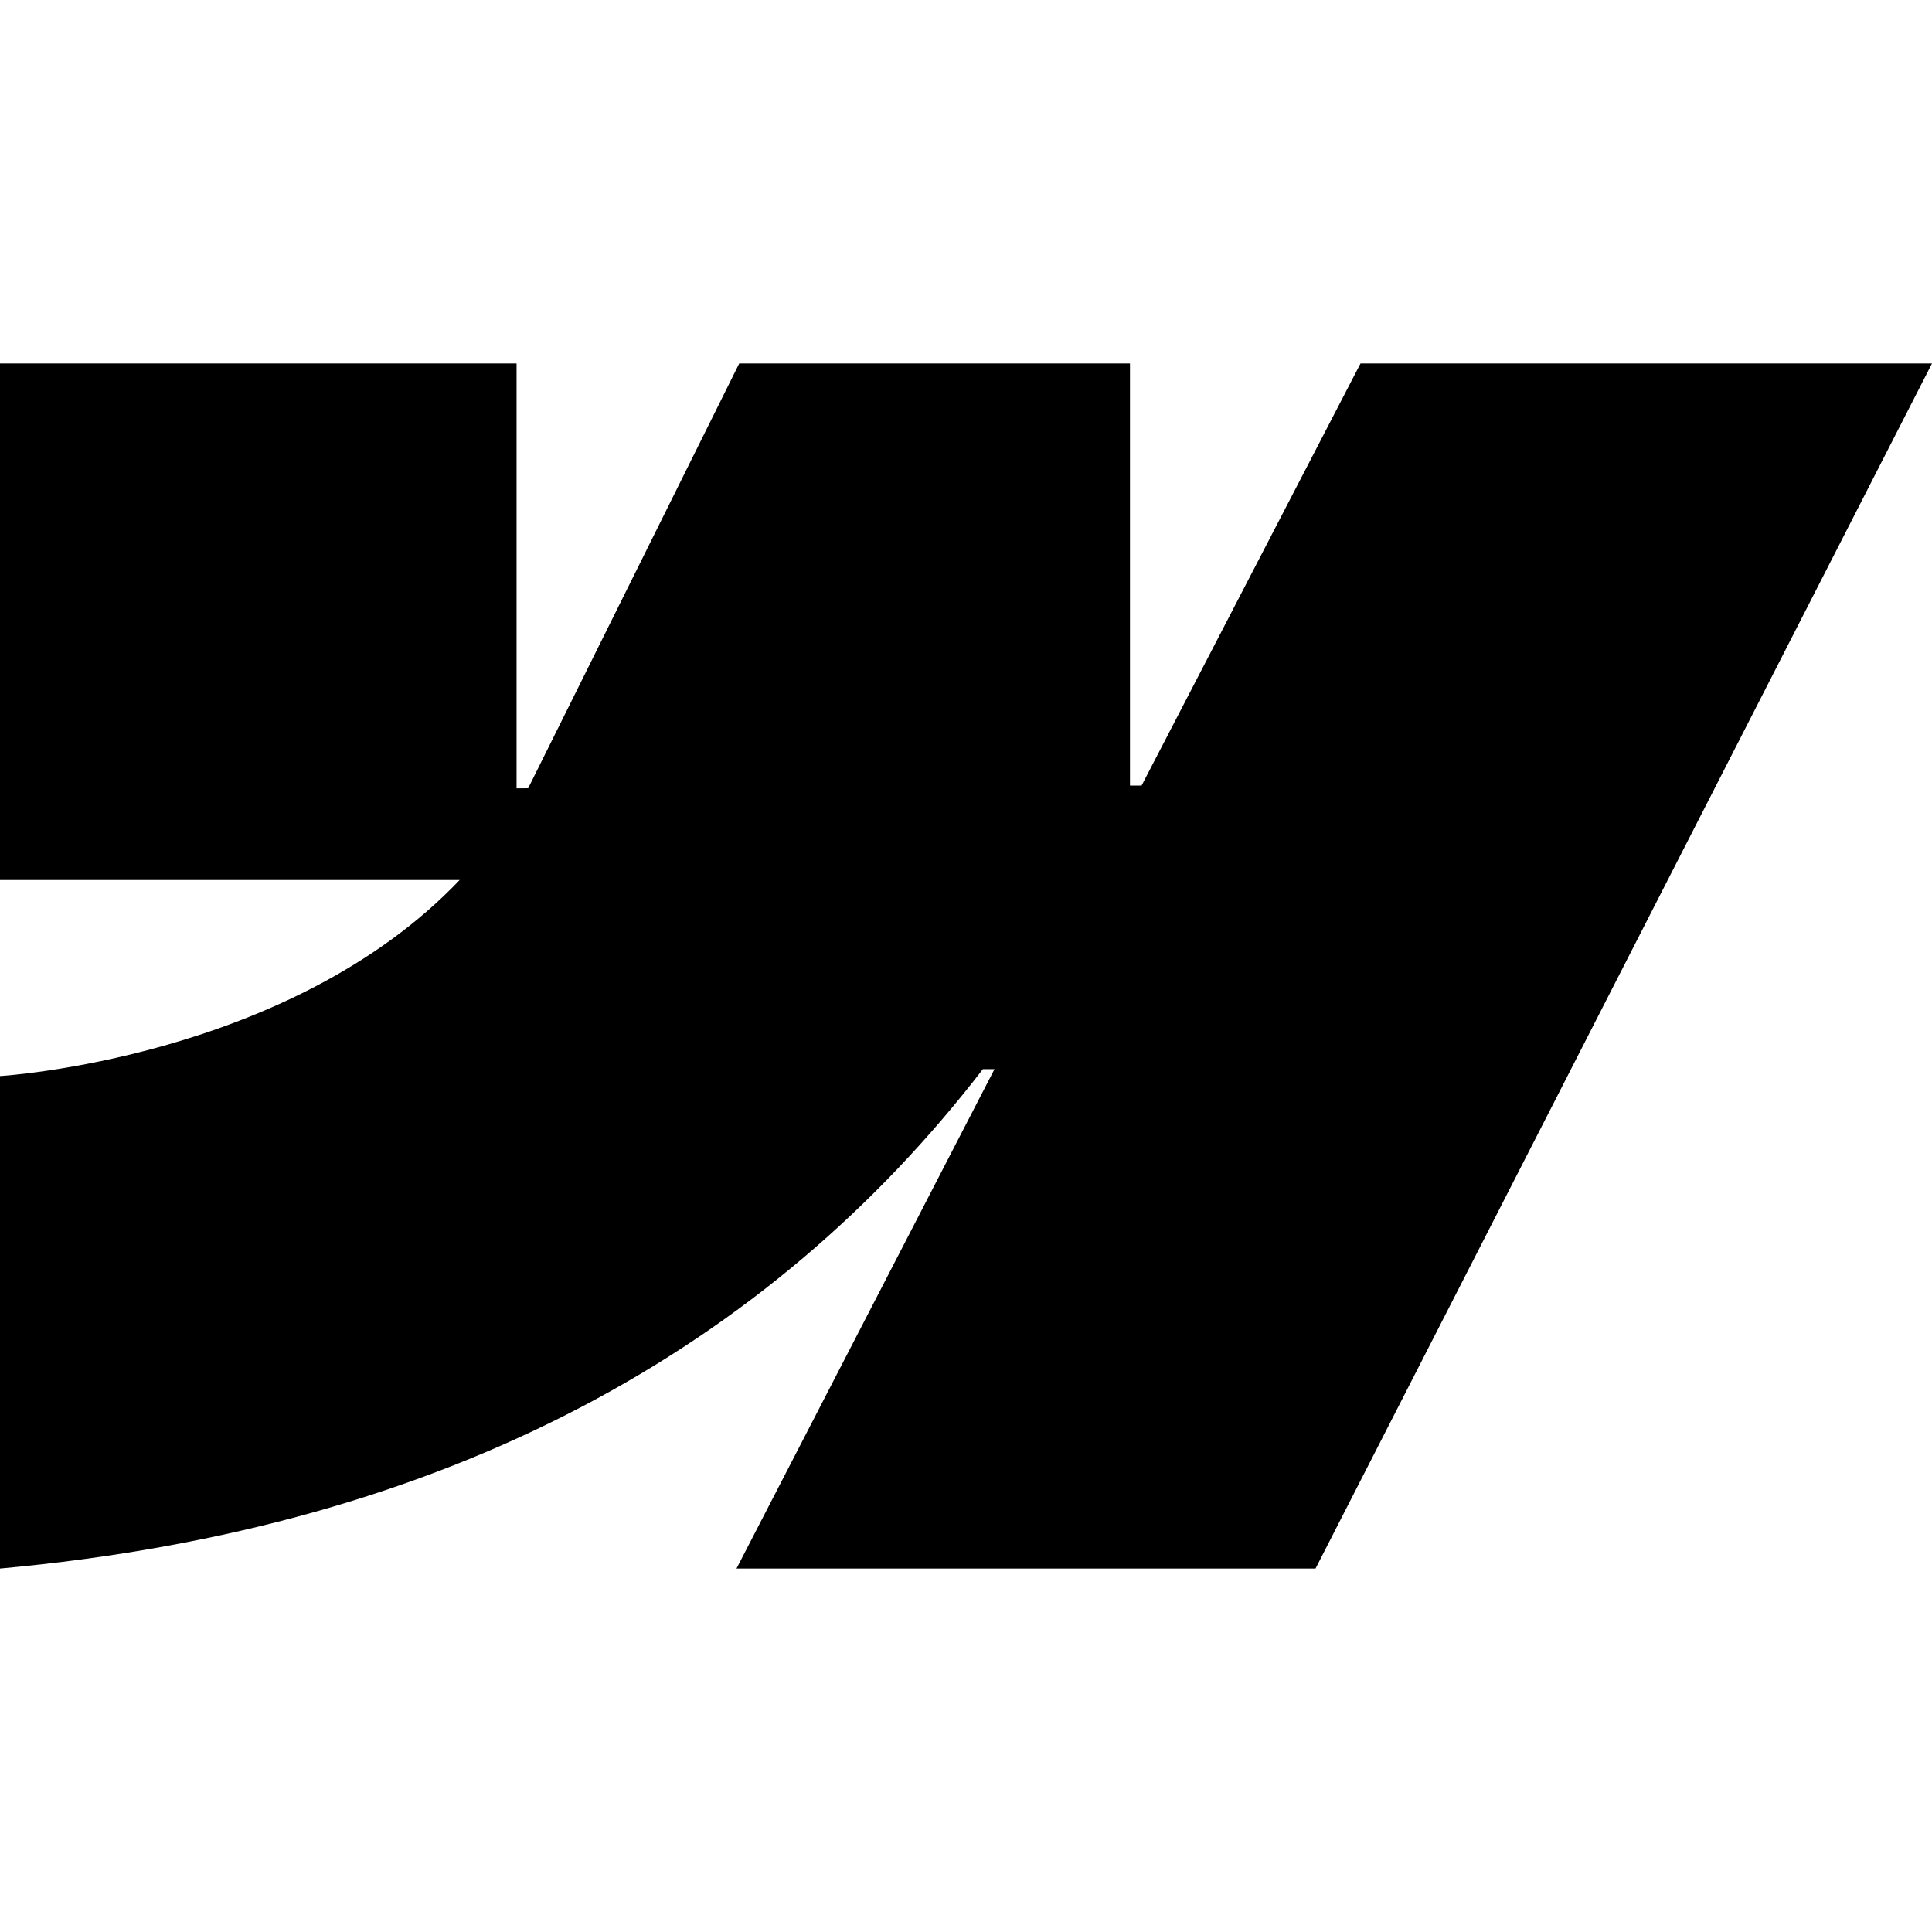
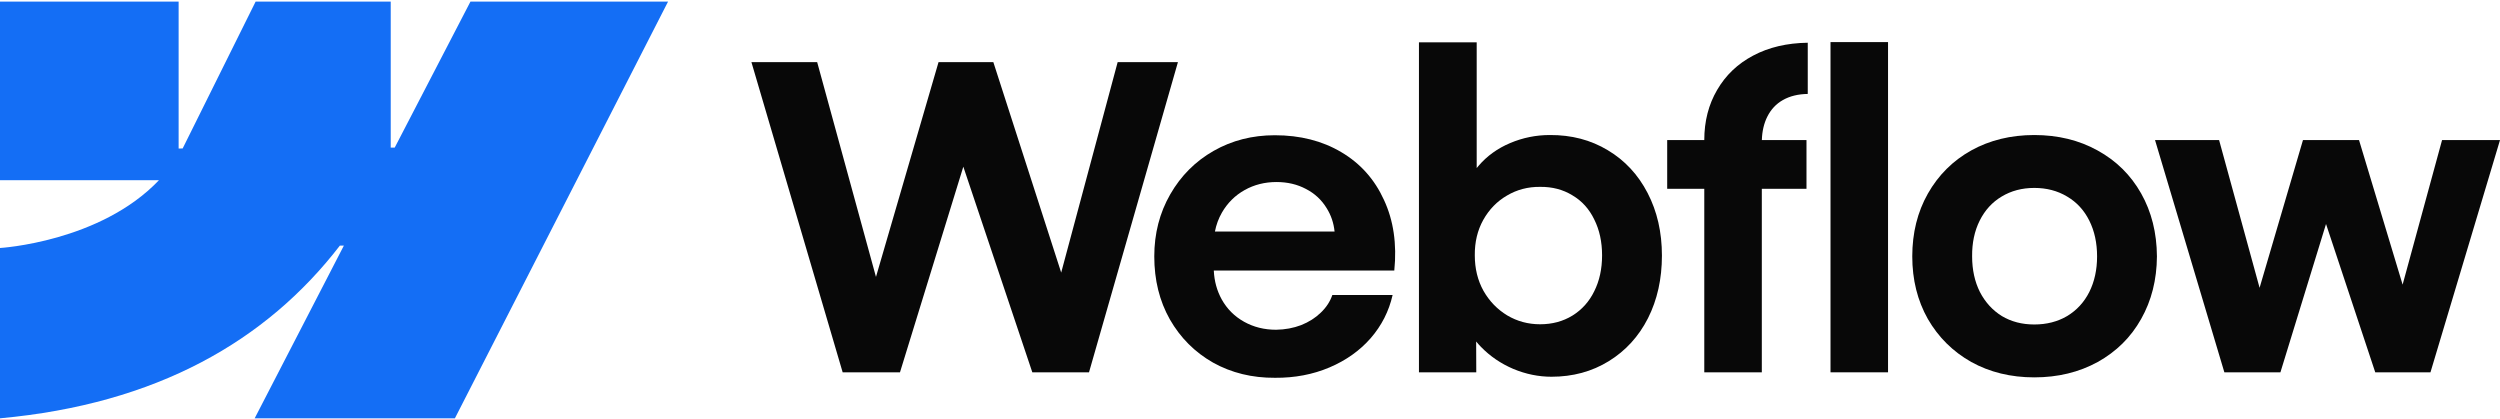
- <svg xmlns="http://www.w3.org/2000/svg" role="img" viewBox="0 0 24 24">
-   <path d="m24 4.515-7.658 14.97H9.149l3.205-6.204h-.144C9.566 16.713 5.621 18.973 0 19.485v-6.118s3.596-.213 5.71-2.435H0V4.515h6.417v5.278l.144-.001 2.622-5.277h4.854v5.244h.144l2.72-5.244H24Z" />
+ <svg xmlns="http://www.w3.org/2000/svg" width="1080" height="181" viewBox="0 0 1080 181" fill="none">
+   <path fill-rule="evenodd" clip-rule="evenodd" d="M288.606 0.684L196.515 180.711H110.016L148.556 106.1H146.827C115.032 147.374 67.593 174.545 0 180.711V107.133C0 107.133 43.241 104.579 68.661 77.853H0V0.686H77.168V64.155L78.9 64.148L110.433 0.686H168.793V63.752L170.525 63.749L203.241 0.684H288.606Z" fill="#146EF5" />
+   <path d="M790.78 160.84H815.632V18.187H790.78V160.84Z" fill="#080808" />
+   <path fill-rule="evenodd" clip-rule="evenodd" d="M653.772 159.383C659.174 161.629 664.666 162.751 670.25 162.751C679.475 162.751 687.728 160.506 695.011 156.015C702.294 151.524 707.938 145.333 711.944 137.444C715.95 129.493 717.952 120.481 717.952 110.406C717.952 100.331 715.889 91.319 711.762 83.368C707.635 75.418 701.9 69.258 694.556 64.888C687.213 60.458 678.868 58.273 669.521 58.334C663.574 58.334 657.869 59.487 652.407 61.793C646.944 64.099 642.393 67.376 638.751 71.625C638.47 71.948 638.197 72.275 637.932 72.605V18.278H612.988V160.84H637.75L637.7 147.522C638.341 148.307 639.025 149.074 639.753 149.824C643.698 153.891 648.371 157.077 653.772 159.383ZM679.262 136.351C675.196 138.839 670.553 140.084 665.334 140.084C660.175 140.084 655.441 138.809 651.132 136.26C646.823 133.65 643.394 130.1 640.845 125.609C638.357 121.118 637.113 116.02 637.113 110.315C637.052 104.61 638.266 99.512 640.754 95.021C643.303 90.469 646.732 86.949 651.041 84.461C655.35 81.912 660.114 80.668 665.334 80.728C670.553 80.668 675.196 81.881 679.262 84.37C683.389 86.797 686.545 90.287 688.73 94.839C690.975 99.33 692.098 104.489 692.098 110.315C692.098 116.141 690.975 121.3 688.73 125.791C686.545 130.282 683.389 133.802 679.262 136.351Z" fill="#080808" />
+   <path d="M324.611 26.835H353.014L378.422 119.625L405.451 26.835H429.12L458.434 117.763L482.831 26.835H508.867L470.45 160.84H445.961L416.154 72.011L388.791 160.84H364.029L324.611 26.835Z" fill="#080808" />
+   <path fill-rule="evenodd" clip-rule="evenodd" d="M550.811 163.207C540.918 163.267 531.997 161.082 524.046 156.652C516.157 152.161 509.936 145.94 505.384 137.99C500.893 130.039 498.647 120.966 498.647 110.77C498.647 100.878 500.954 91.926 505.566 83.915C510.178 75.903 516.43 69.652 524.319 65.161C532.209 60.67 541.009 58.425 550.72 58.425C561.644 58.425 571.203 60.852 579.396 65.707C587.65 70.563 593.81 77.451 597.876 86.373C602.003 95.233 603.49 105.399 602.337 116.869H524.358C524.576 121.439 525.716 125.597 527.779 129.341C530.085 133.468 533.302 136.685 537.428 138.991C541.555 141.297 546.168 142.45 551.266 142.45C555.15 142.39 558.761 141.722 562.099 140.448C565.437 139.113 568.259 137.322 570.566 135.077C572.932 132.831 574.601 130.282 575.572 127.43H601.609C600.031 134.409 596.875 140.63 592.141 146.092C587.407 151.493 581.459 155.711 574.298 158.746C567.136 161.78 559.307 163.267 550.811 163.207ZM527.87 91.835C526.415 94.371 525.408 97.102 524.847 100.028H576.537C576.162 96.331 575.021 92.963 573.114 89.923C570.93 86.342 567.956 83.581 564.193 81.639C560.43 79.636 556.182 78.635 551.448 78.635C546.411 78.635 541.829 79.788 537.702 82.094C533.575 84.4 530.297 87.647 527.87 91.835Z" fill="#080808" />
+   <path d="M736.25 60.518C736.25 52.386 738.102 45.164 741.804 38.852C745.506 32.479 750.695 27.533 757.371 24.013C764.107 20.432 771.967 18.581 780.949 18.46V40.581C776.761 40.642 773.181 41.522 770.207 43.222C767.294 44.86 765.048 47.258 763.47 50.413C762.017 53.319 761.233 56.687 761.118 60.518H780.403V81.548H761.103V160.84H736.25V81.548H720.228V60.518H736.25Z" fill="#080808" />
+   <path fill-rule="evenodd" clip-rule="evenodd" d="M878.811 163.025C868.676 163.025 859.603 160.809 851.591 156.379C843.641 151.888 837.39 145.697 832.838 137.808C828.347 129.857 826.101 120.845 826.101 110.77C826.101 100.635 828.347 91.592 832.838 83.641C837.39 75.63 843.641 69.409 851.591 64.979C859.603 60.549 868.676 58.334 878.811 58.334C889.007 58.334 898.111 60.549 906.122 64.979C914.194 69.409 920.475 75.6 924.966 83.55C929.457 91.501 931.733 100.574 931.794 110.77C931.733 120.845 929.457 129.857 924.966 137.808C920.536 145.697 914.285 151.888 906.213 156.379C898.141 160.809 889.007 163.025 878.811 163.025ZM878.811 140.175C884.152 140.175 888.886 138.961 893.013 136.533C897.14 134.045 900.326 130.585 902.571 126.155C904.817 121.664 905.94 116.536 905.94 110.77C905.94 104.944 904.817 99.785 902.571 95.294C900.326 90.803 897.14 87.344 893.013 84.916C888.886 82.428 884.152 81.183 878.811 81.183C873.531 81.183 868.828 82.428 864.701 84.916C860.634 87.344 857.478 90.803 855.233 95.294C852.987 99.785 851.895 104.944 851.956 110.77C851.956 116.536 853.078 121.664 855.324 126.155C857.63 130.585 860.786 134.045 864.792 136.533C868.858 138.961 873.531 140.175 878.811 140.175Z" fill="#080808" />
+   <path d="M958.649 60.518H930.975L960.925 160.84H985.141L1004.84 96.765L1026.11 160.84H1049.96L1080 60.518H1054.97L1037.93 122.962L1019.1 60.518H994.882L976.141 124.338L958.649 60.518Z" fill="#080808" />
</svg>
